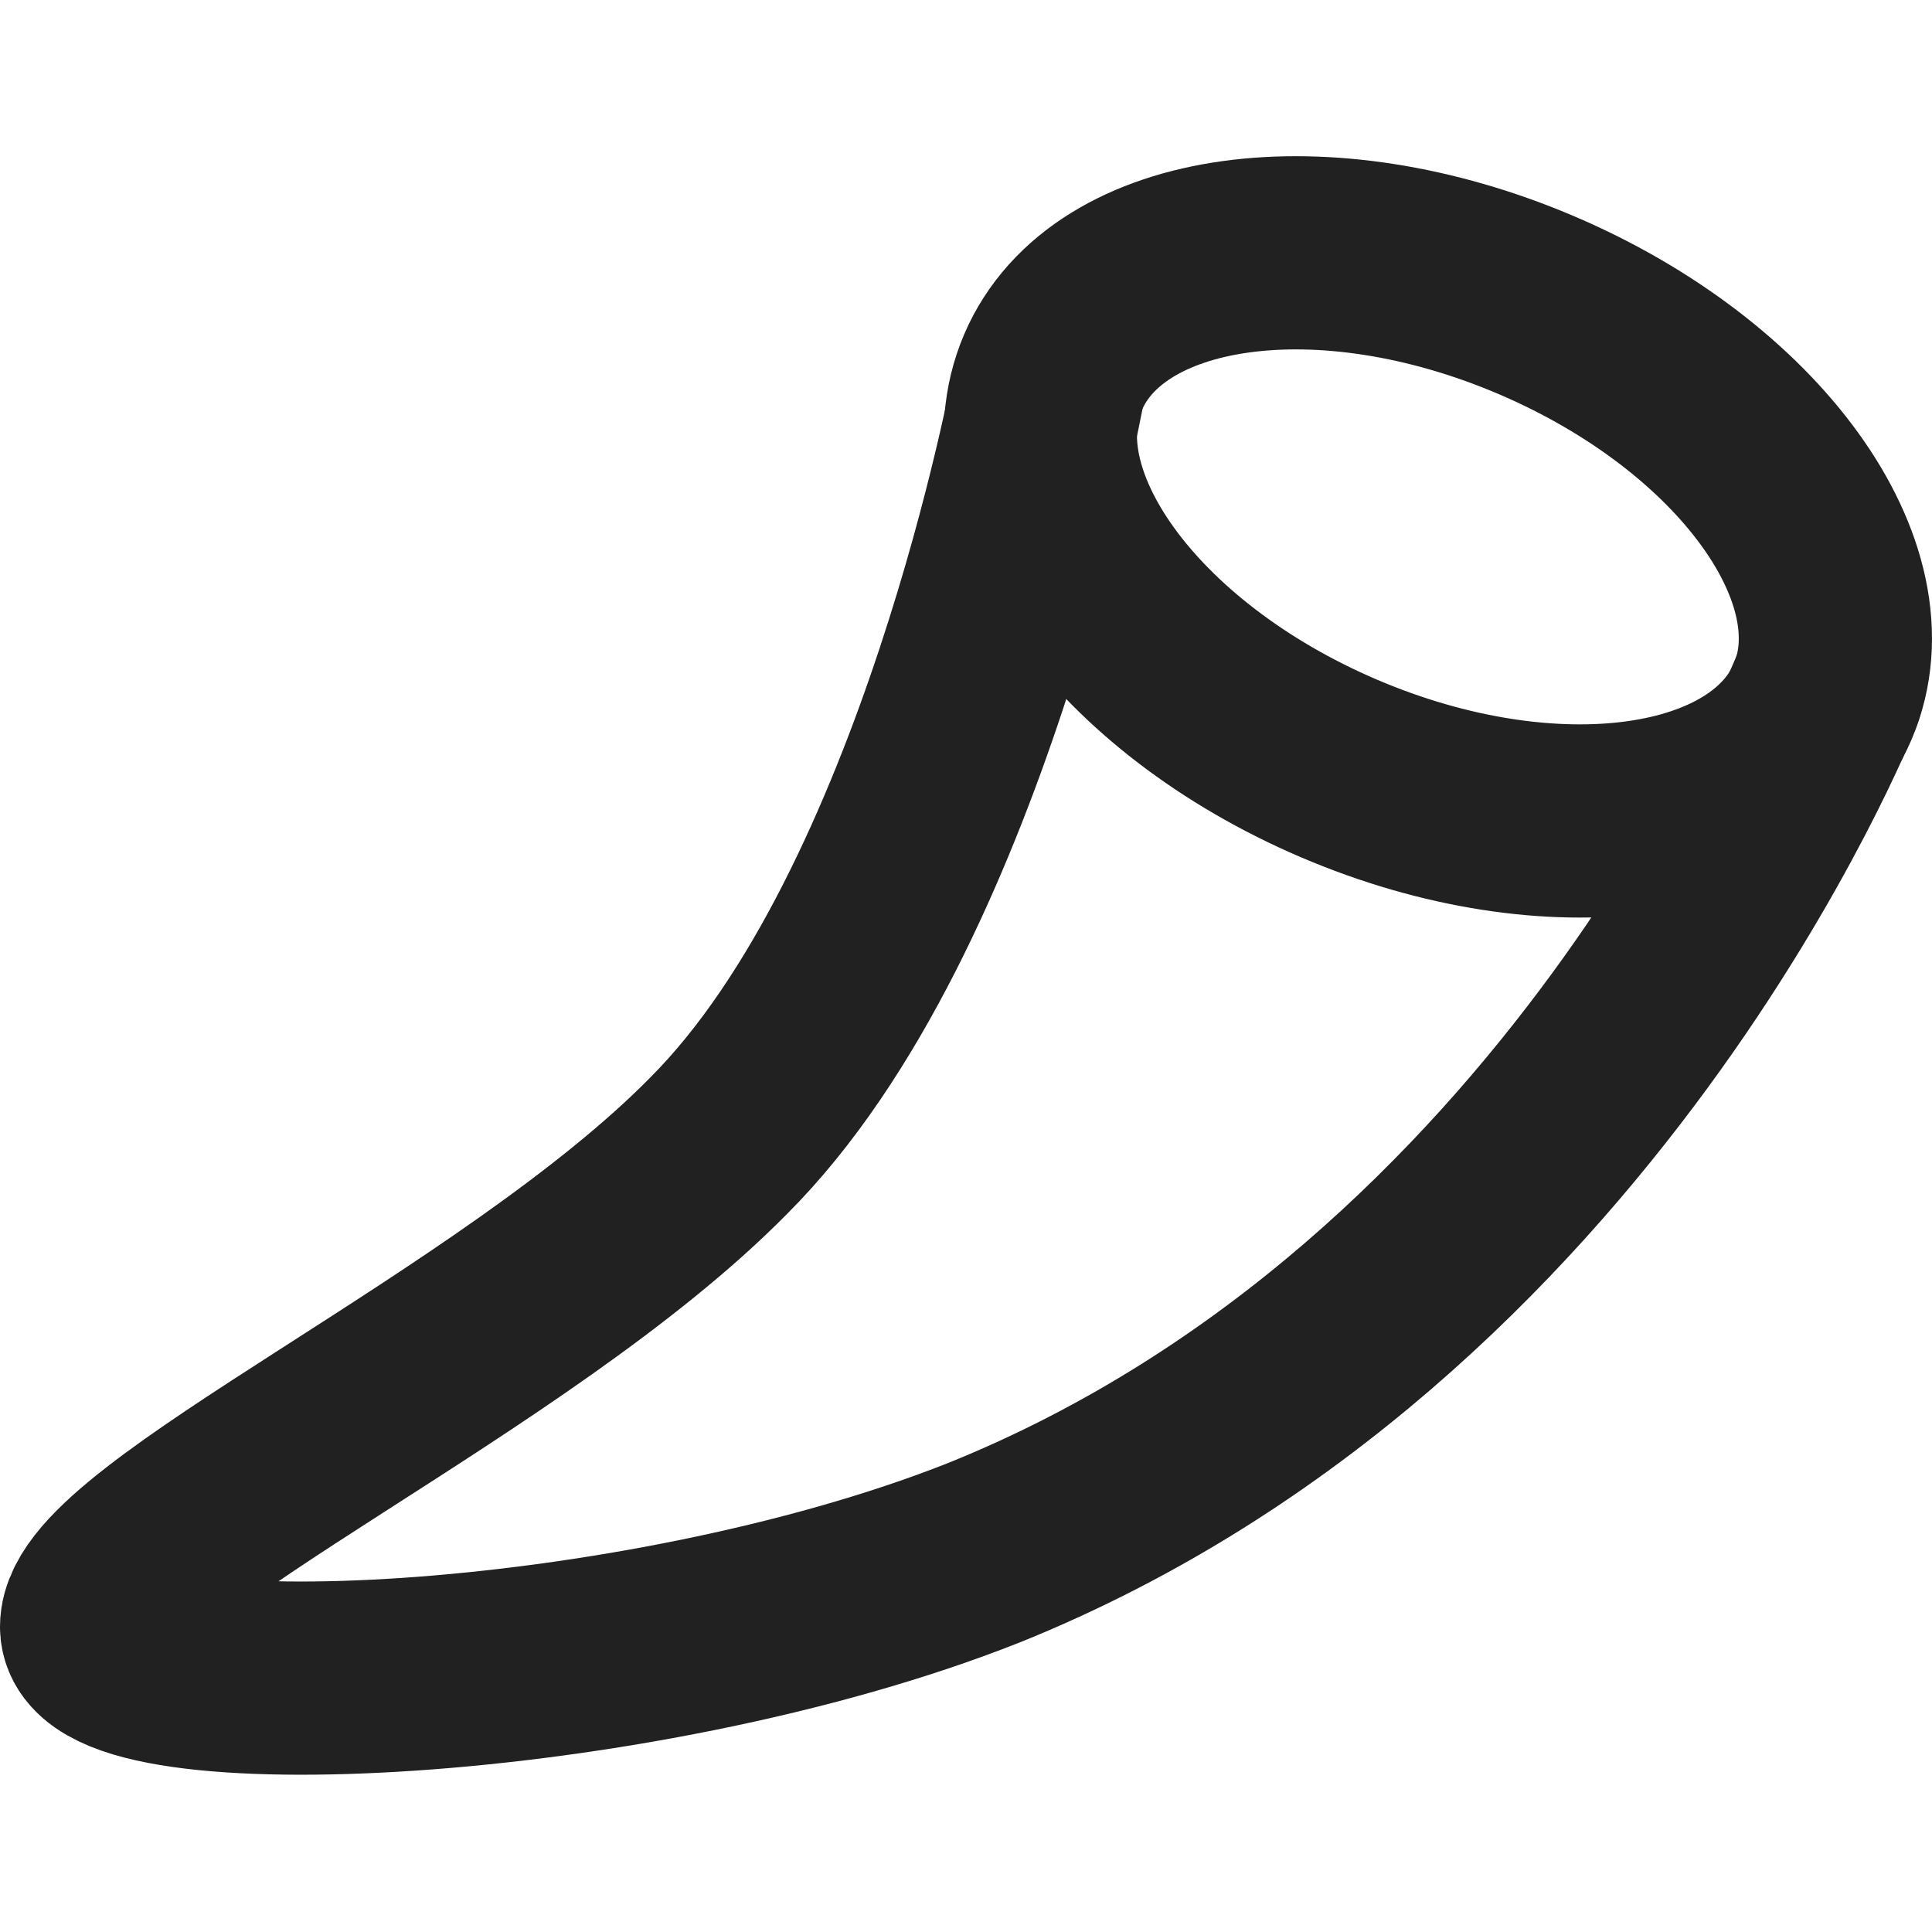
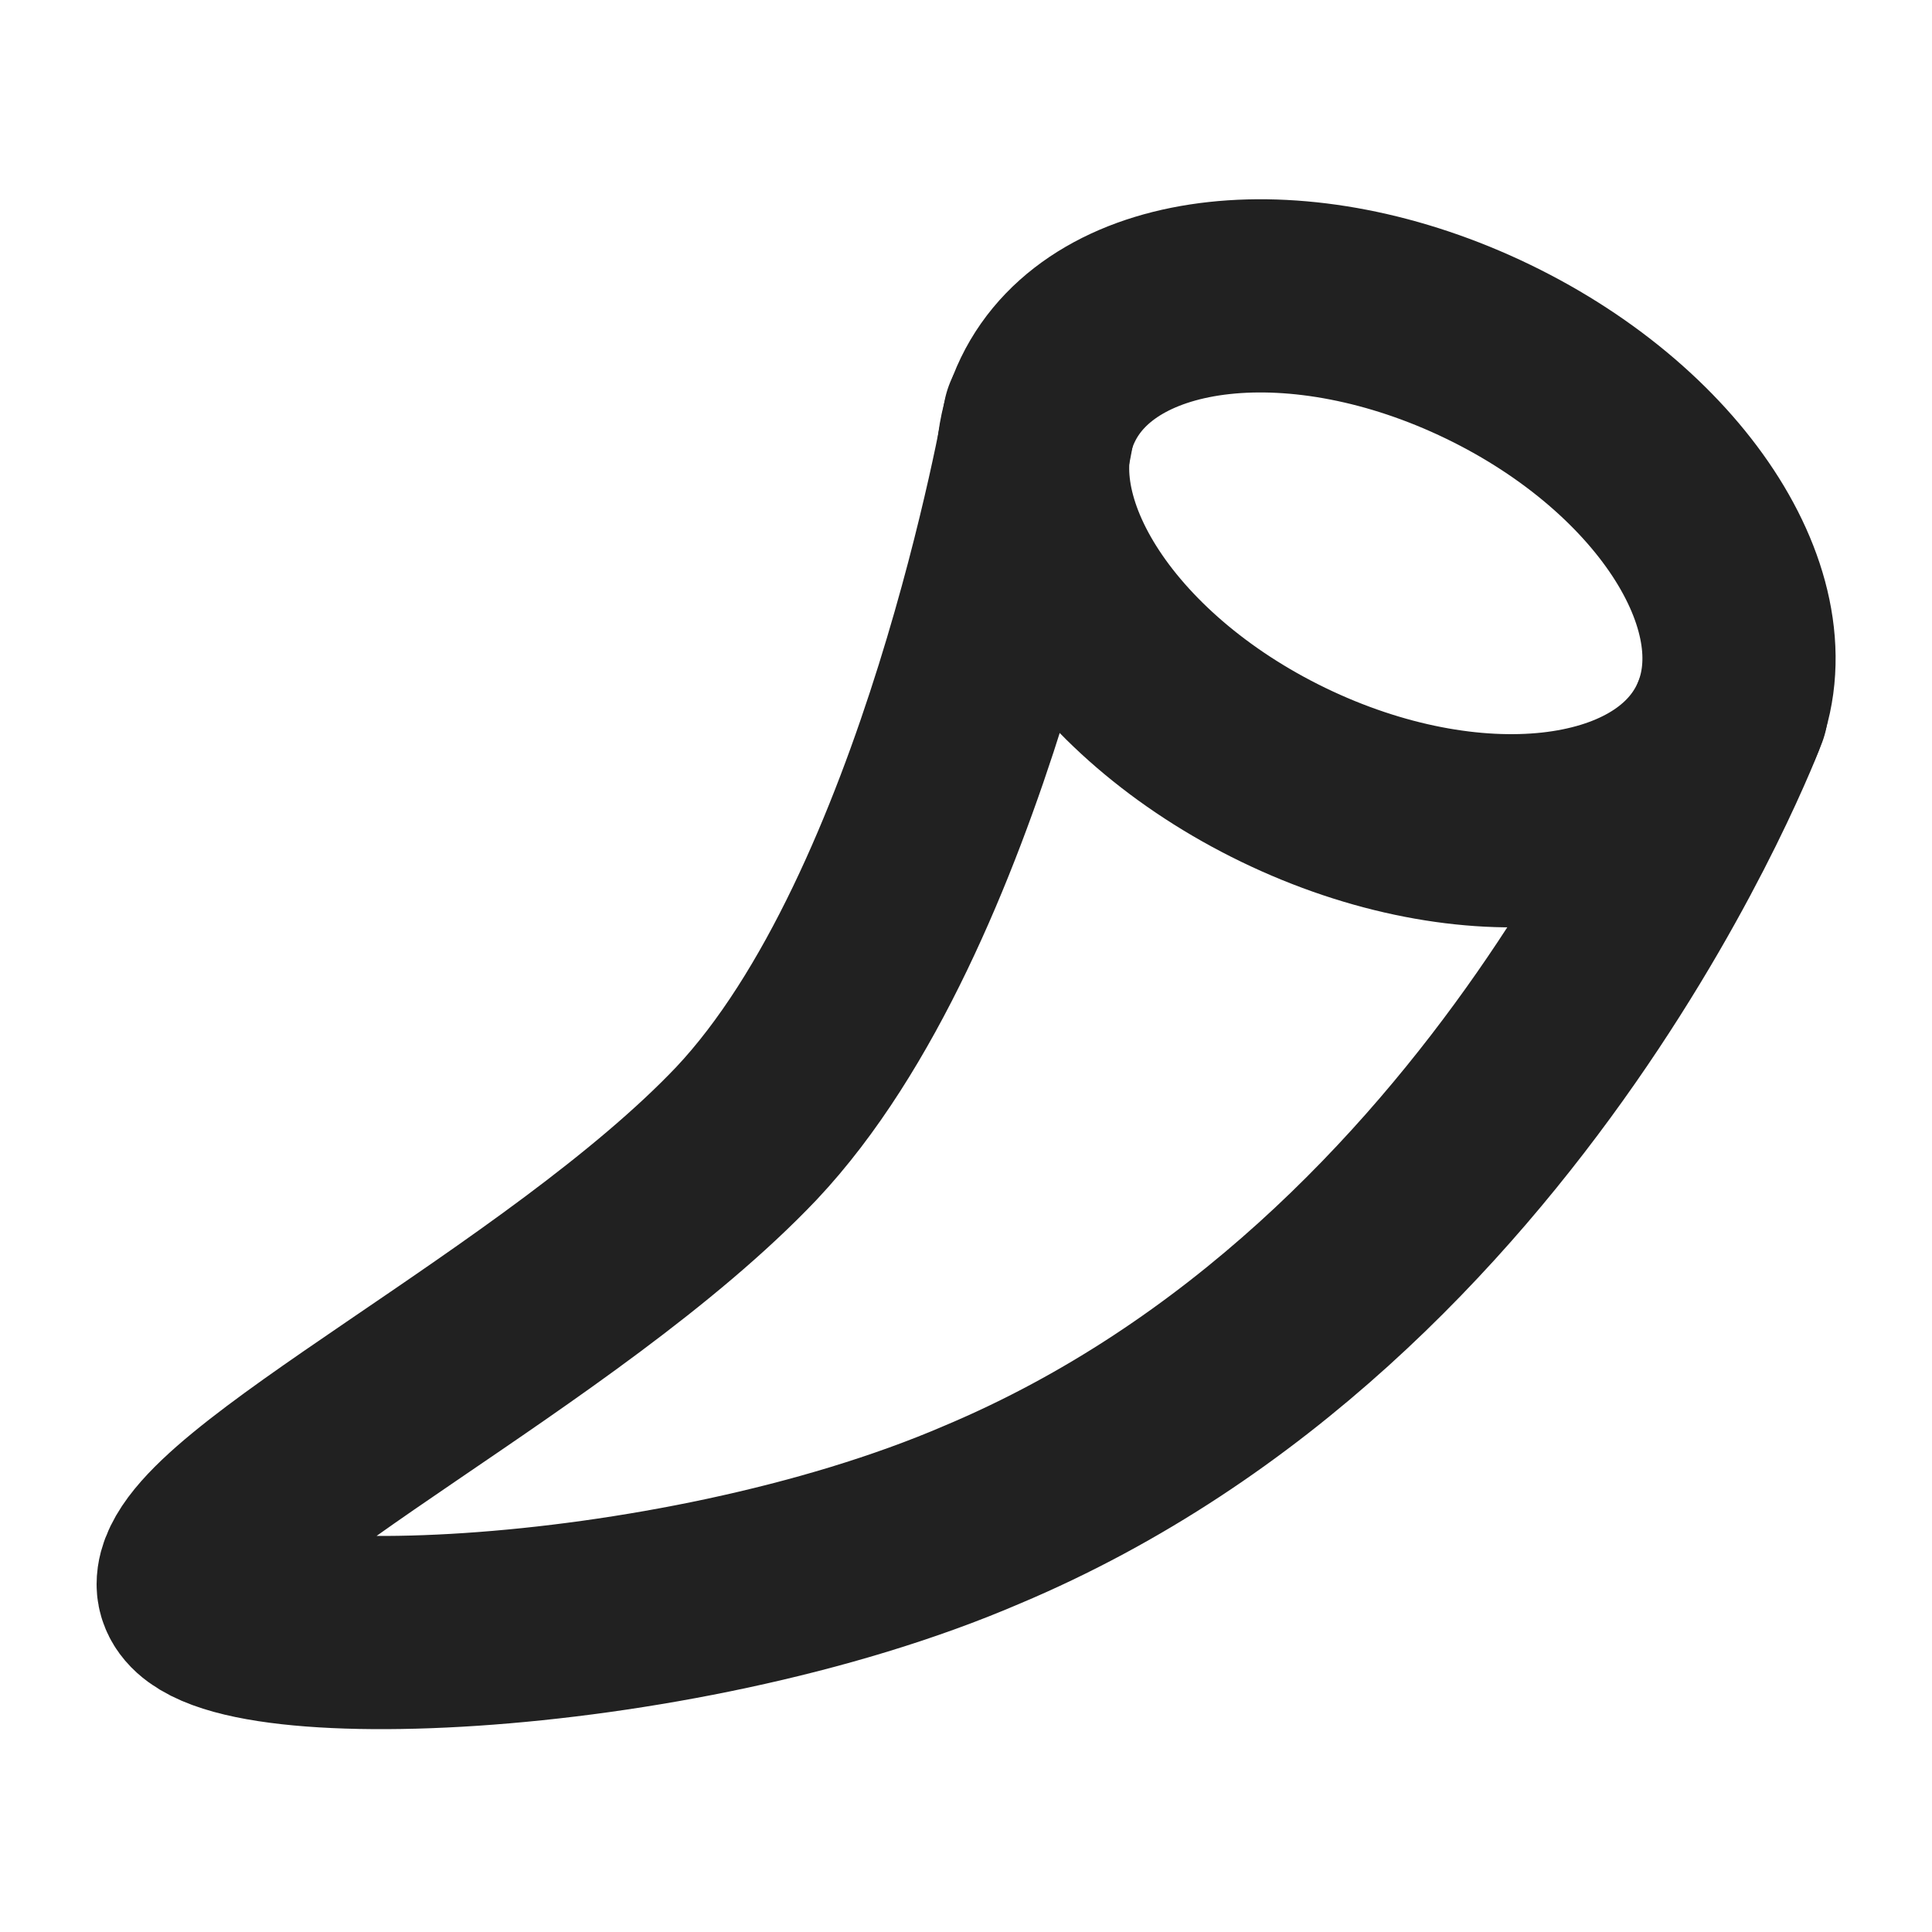
<svg xmlns="http://www.w3.org/2000/svg" viewBox="0 0 30 30">
-   <g id="thehunter">
-     <g id="caller">
-       <path d="M16.28,6s-1.48,8.15-5.12,11.79C8,21,1.5,23.91,1.5,25.26s8.35,1,13.78-1.15c9.28-3.74,13.09-13.4,13.09-13.4" fill="none" stroke="#212121" stroke-linecap="round" stroke-linejoin="round" stroke-width="3" />
-       <ellipse cx="22.33" cy="8.34" rx="3.91" ry="6.5" transform="translate(5.88 25.59) rotate(-66.85)" fill="none" stroke="#212121" stroke-linecap="round" stroke-linejoin="round" stroke-width="3" />
-     </g>
-   </g>
-   <g id="frame">
-     <rect width="30" height="30" fill="none" />
-   </g>
+   <path d="M16.14,6.51s-1.32,7.66-4.55,11.09c-2.85,3-8.59,5.77-8.59,7s7.42,1,12.25-1.08C23.5,20.05,26.89,11,26.89,11" fill="none" stroke="#212121" stroke-linecap="round" stroke-linejoin="round" stroke-width="3" />
+   <ellipse cx="21.51" cy="8.74" rx="3.65" ry="5.83" transform="translate(4.28 24.3) rotate(-64.17)" stroke-width="3" stroke="#212121" stroke-linecap="round" stroke-linejoin="round" fill="none" />
+   <rect width="30" height="30" fill="none" />
</svg>
